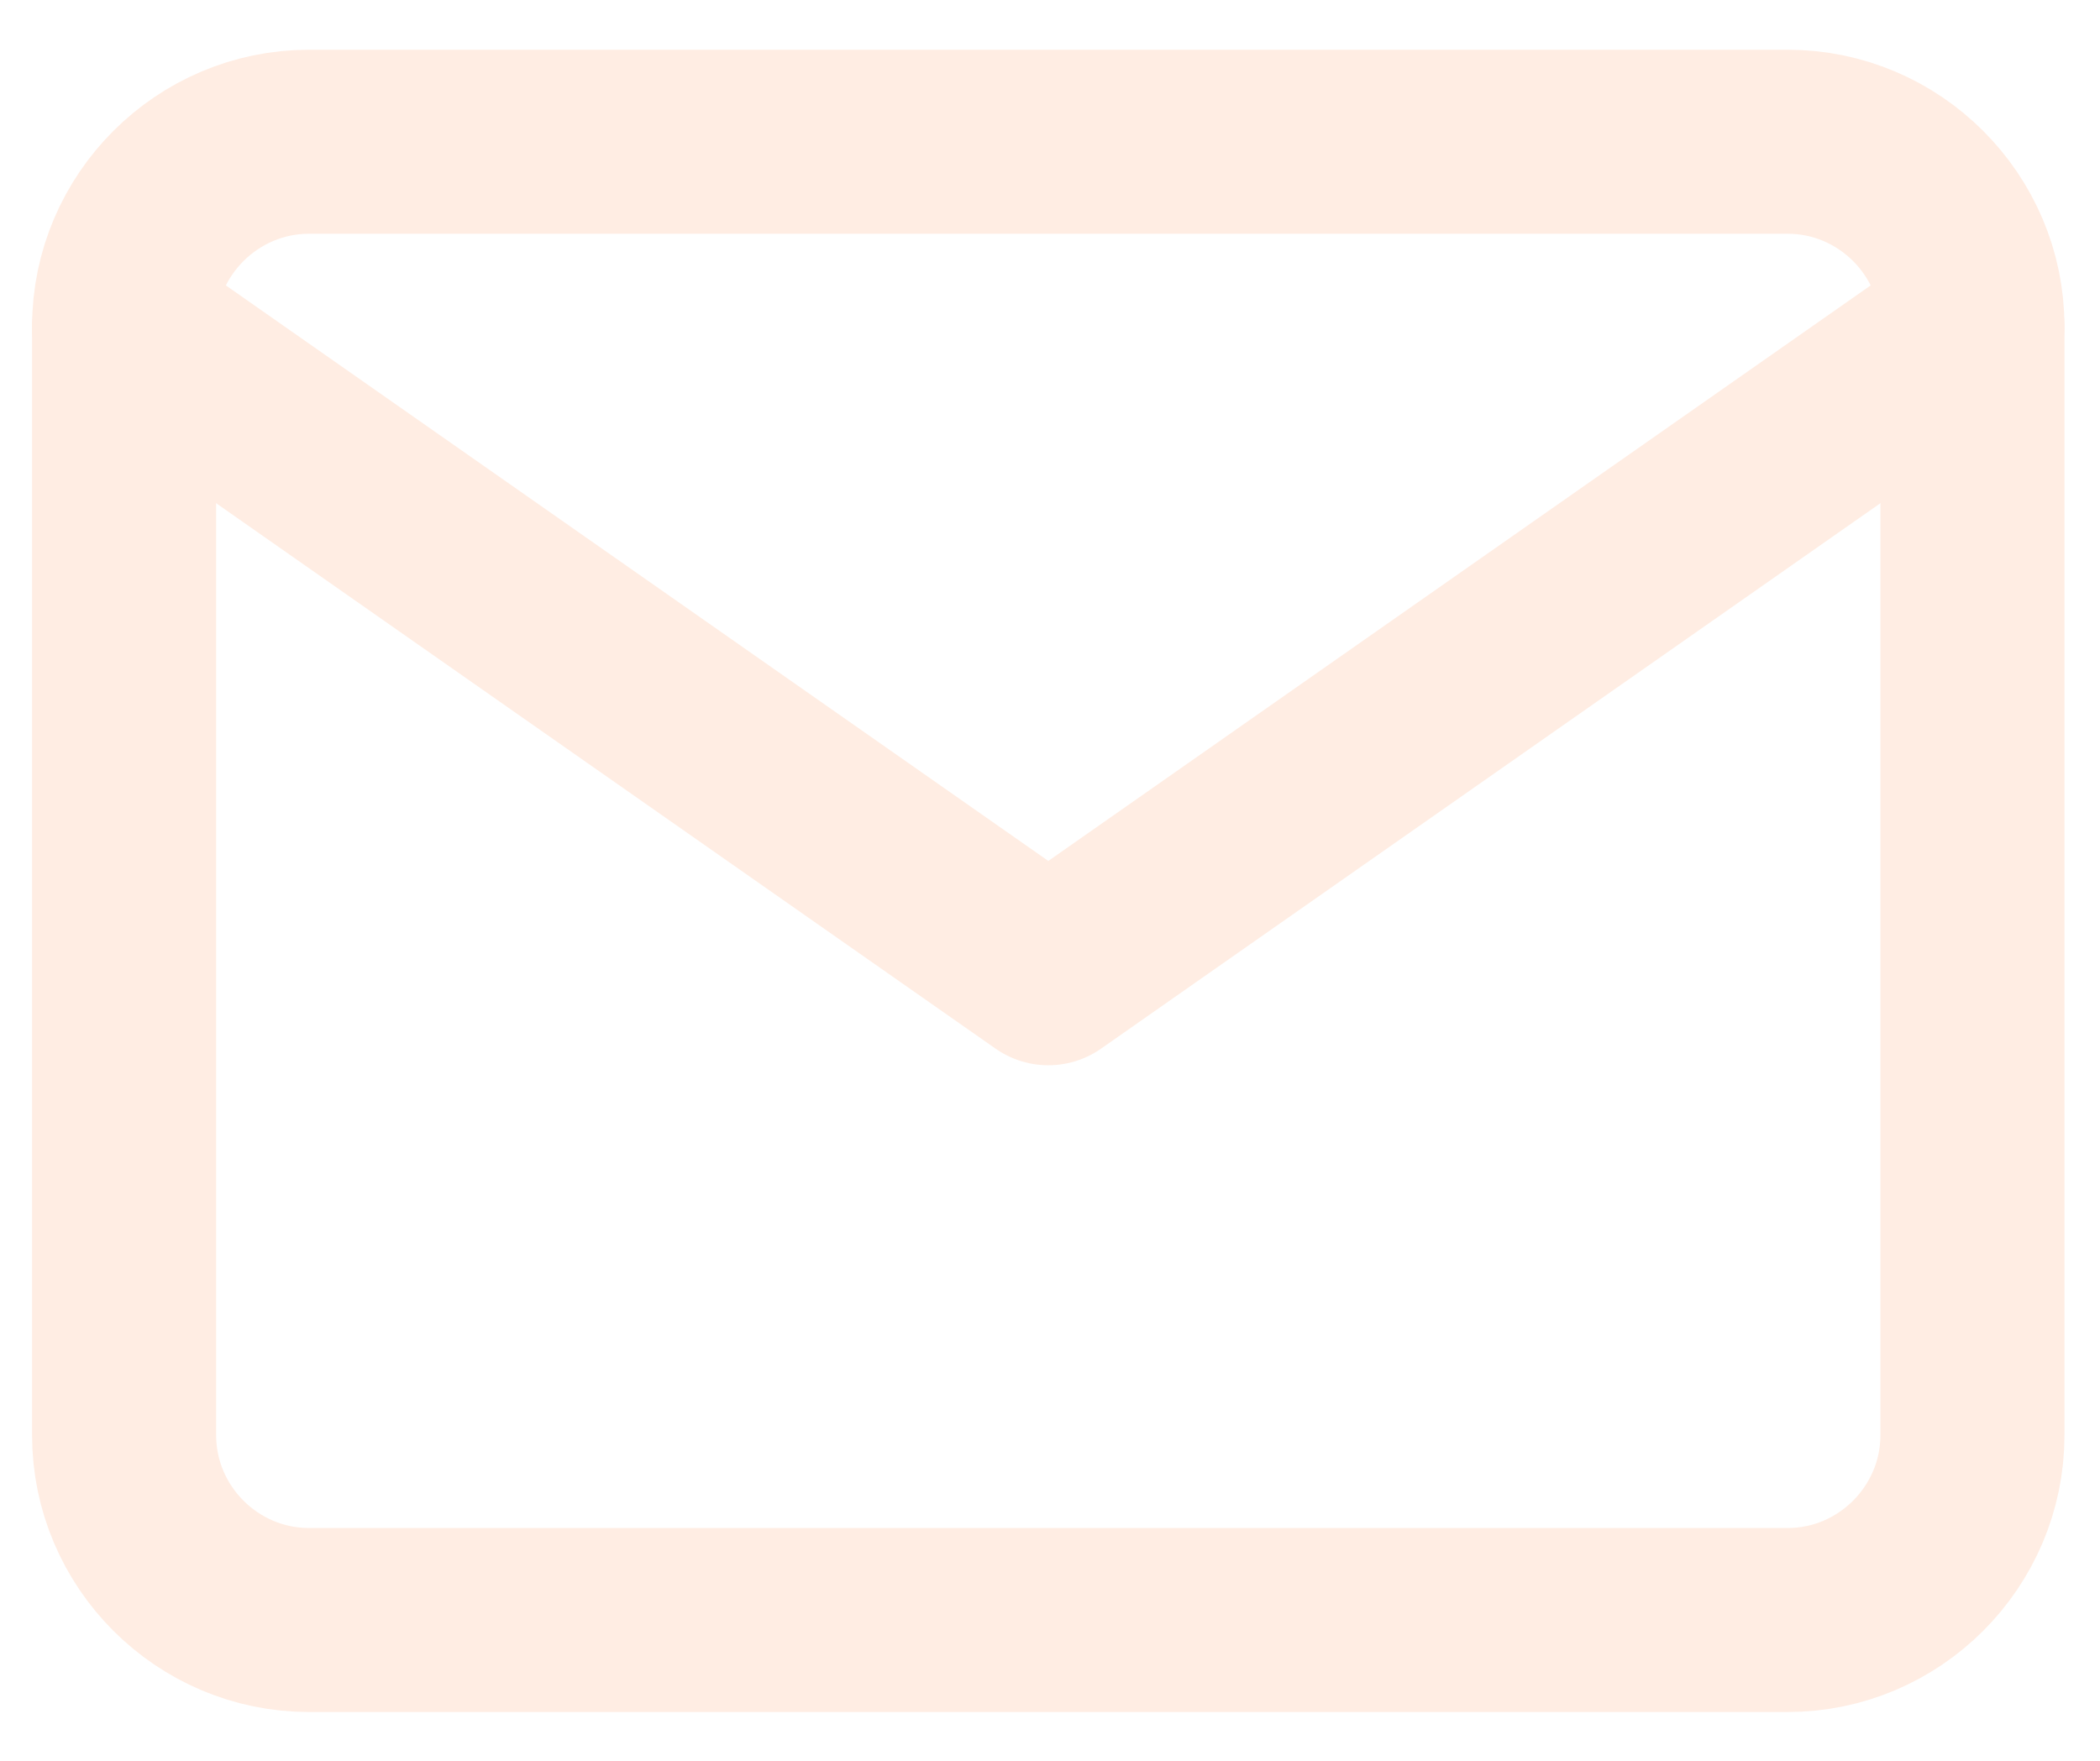
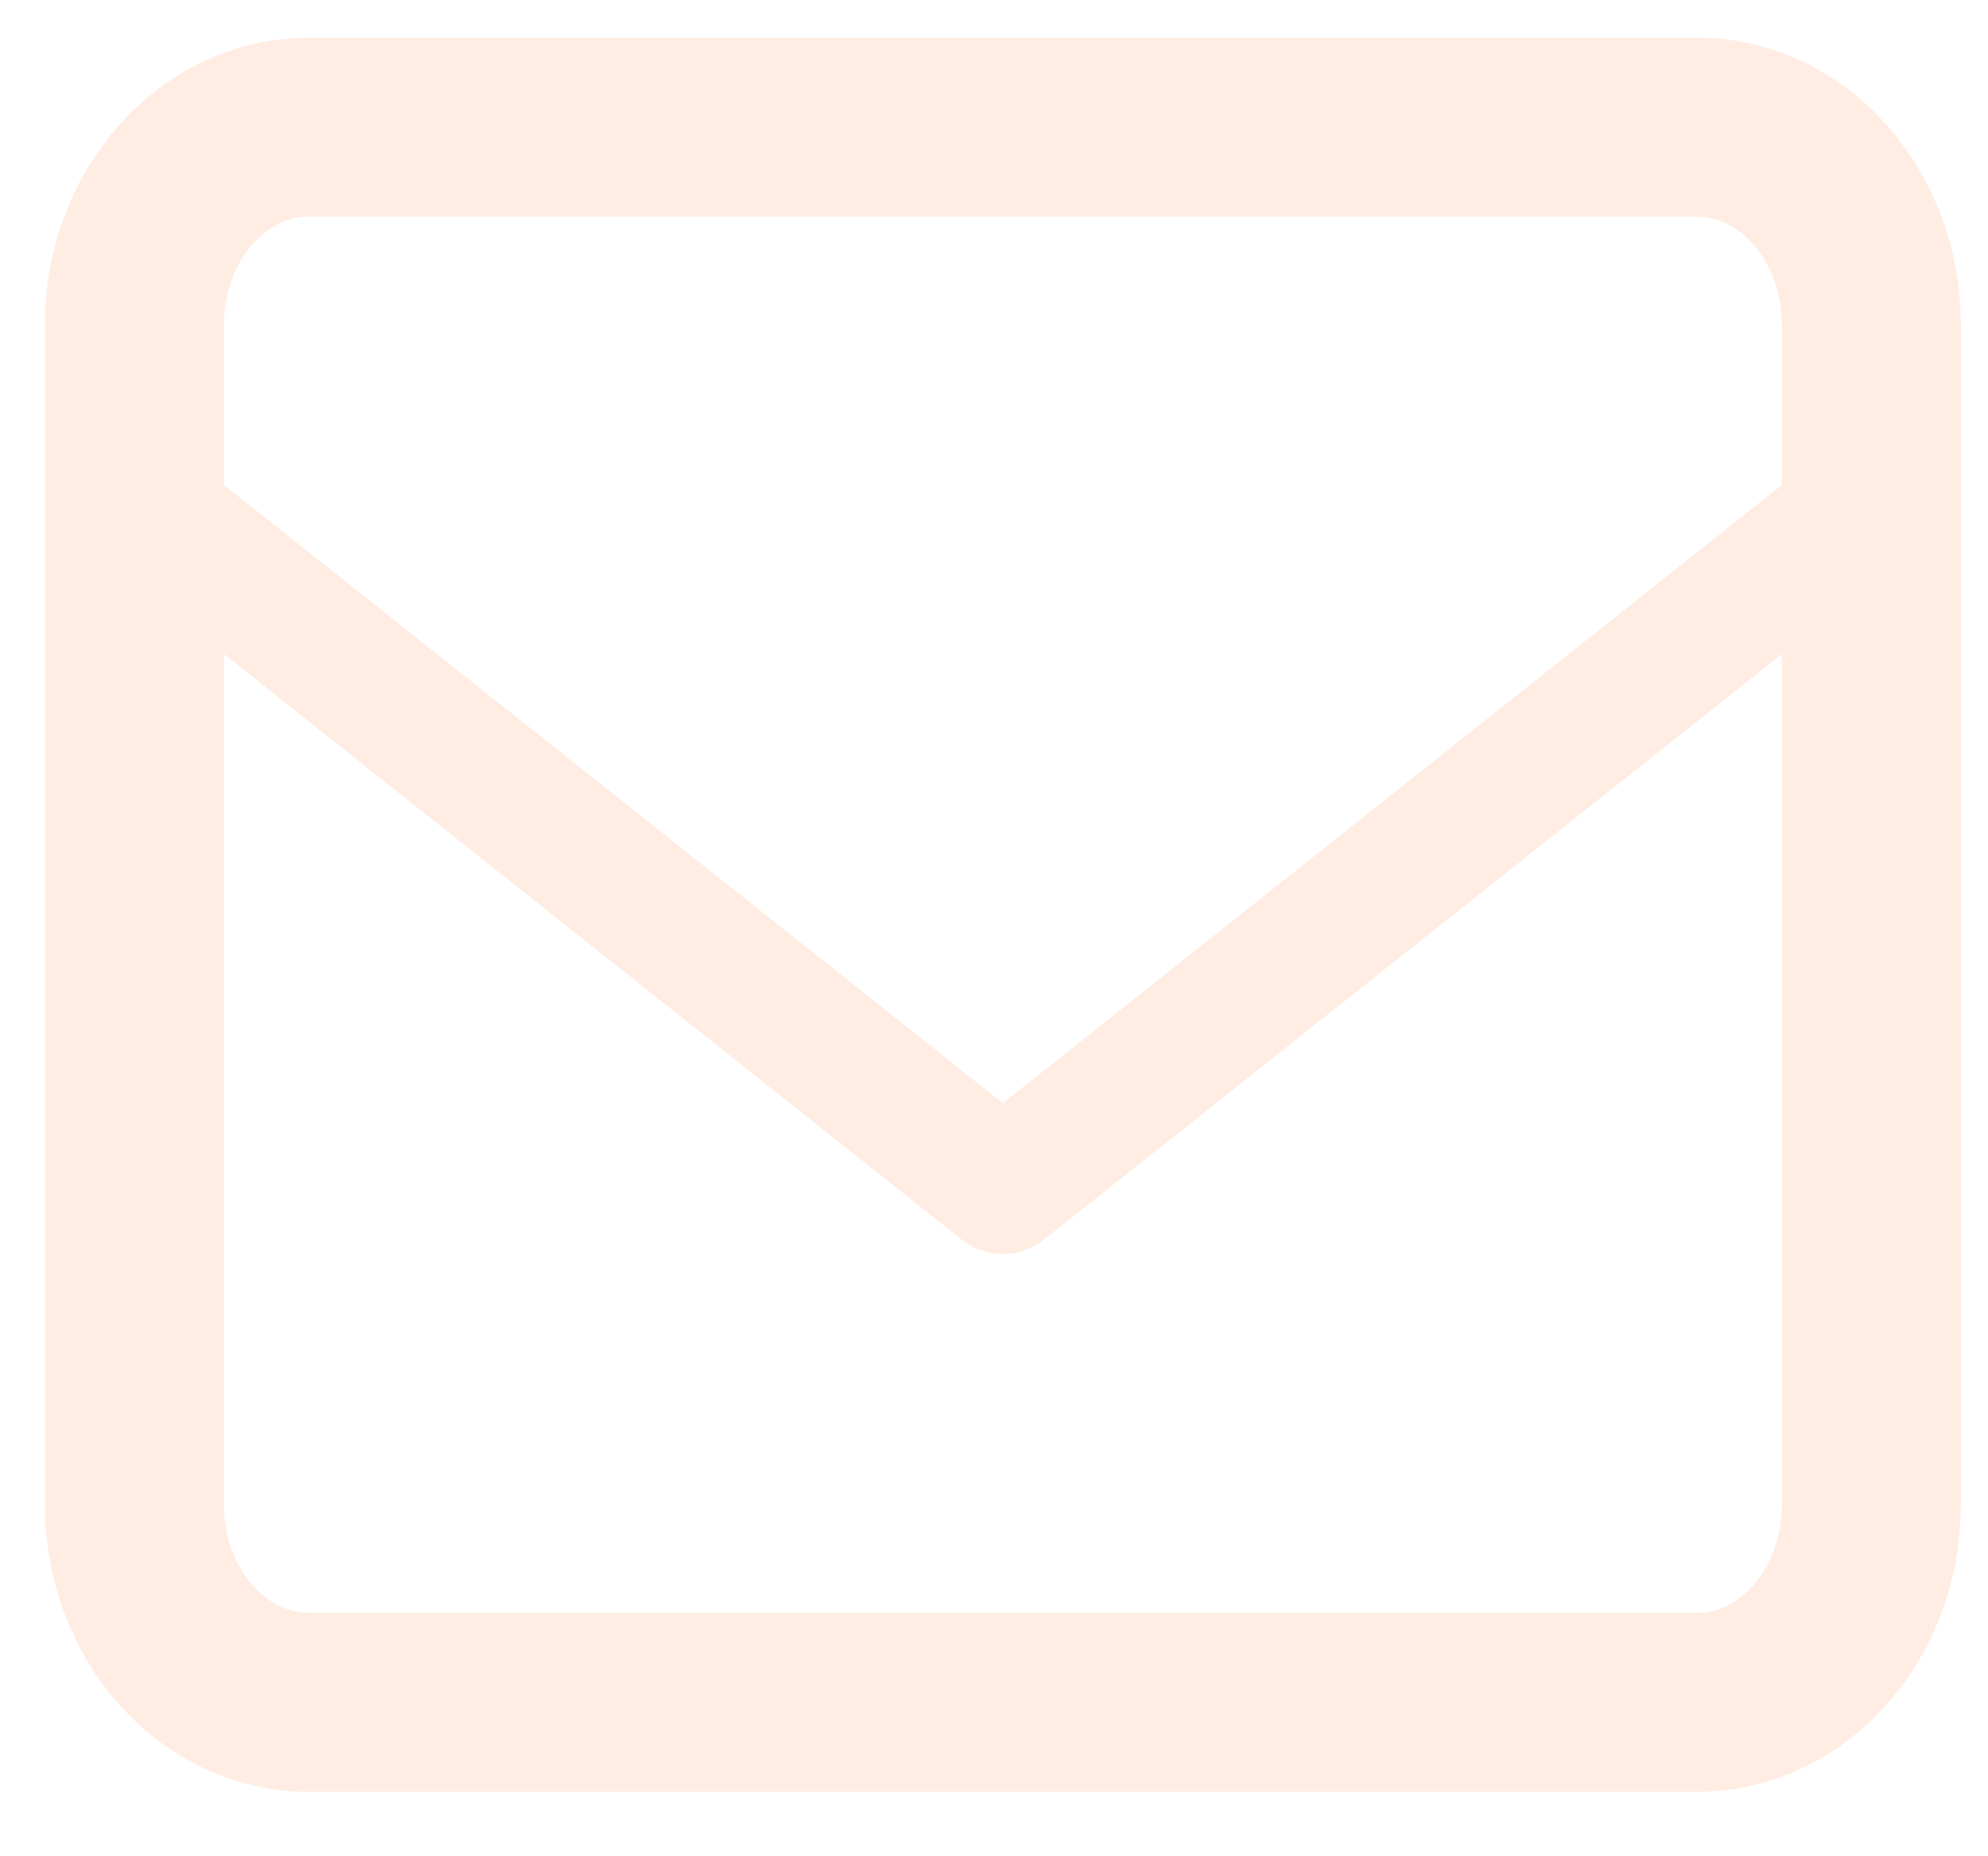
- <svg xmlns="http://www.w3.org/2000/svg" width="31" height="26" viewBox="0 0 31 26" fill="none">
-   <path d="M4.561 2.093H26.389C27.89 2.093 29.117 3.321 29.117 4.821V21.192C29.117 22.693 27.89 23.921 26.389 23.921H4.561C3.06 23.921 1.832 22.693 1.832 21.192V4.821C1.832 3.321 3.06 2.093 4.561 2.093Z" stroke="#FFEDE3" stroke-width="2.717" stroke-linecap="round" stroke-linejoin="round" />
-   <path d="M29.117 4.821L15.475 14.371L1.832 4.821" stroke="#FFEDE3" stroke-width="2.717" stroke-linecap="round" stroke-linejoin="round" />
+ <svg xmlns="http://www.w3.org/2000/svg" width="30" height="28" viewBox="0 0 30 28" fill="none">
+   <path d="M4.65 1.92H25.618C27.06 1.92 28.239 3.257 28.239 4.891V22.718C28.239 24.352 27.06 25.689 25.618 25.689H4.65C3.209 25.689 2.029 24.352 2.029 22.718V4.891C2.029 3.257 3.209 1.92 4.65 1.92Z" stroke="#FFEDE3" stroke-width="2.701" stroke-linecap="round" stroke-linejoin="round" />
+   <path d="M28.239 7.523L15.134 17.923L2.029 7.523" stroke="#FFEDE3" stroke-width="2" stroke-linecap="round" stroke-linejoin="round" />
</svg>
